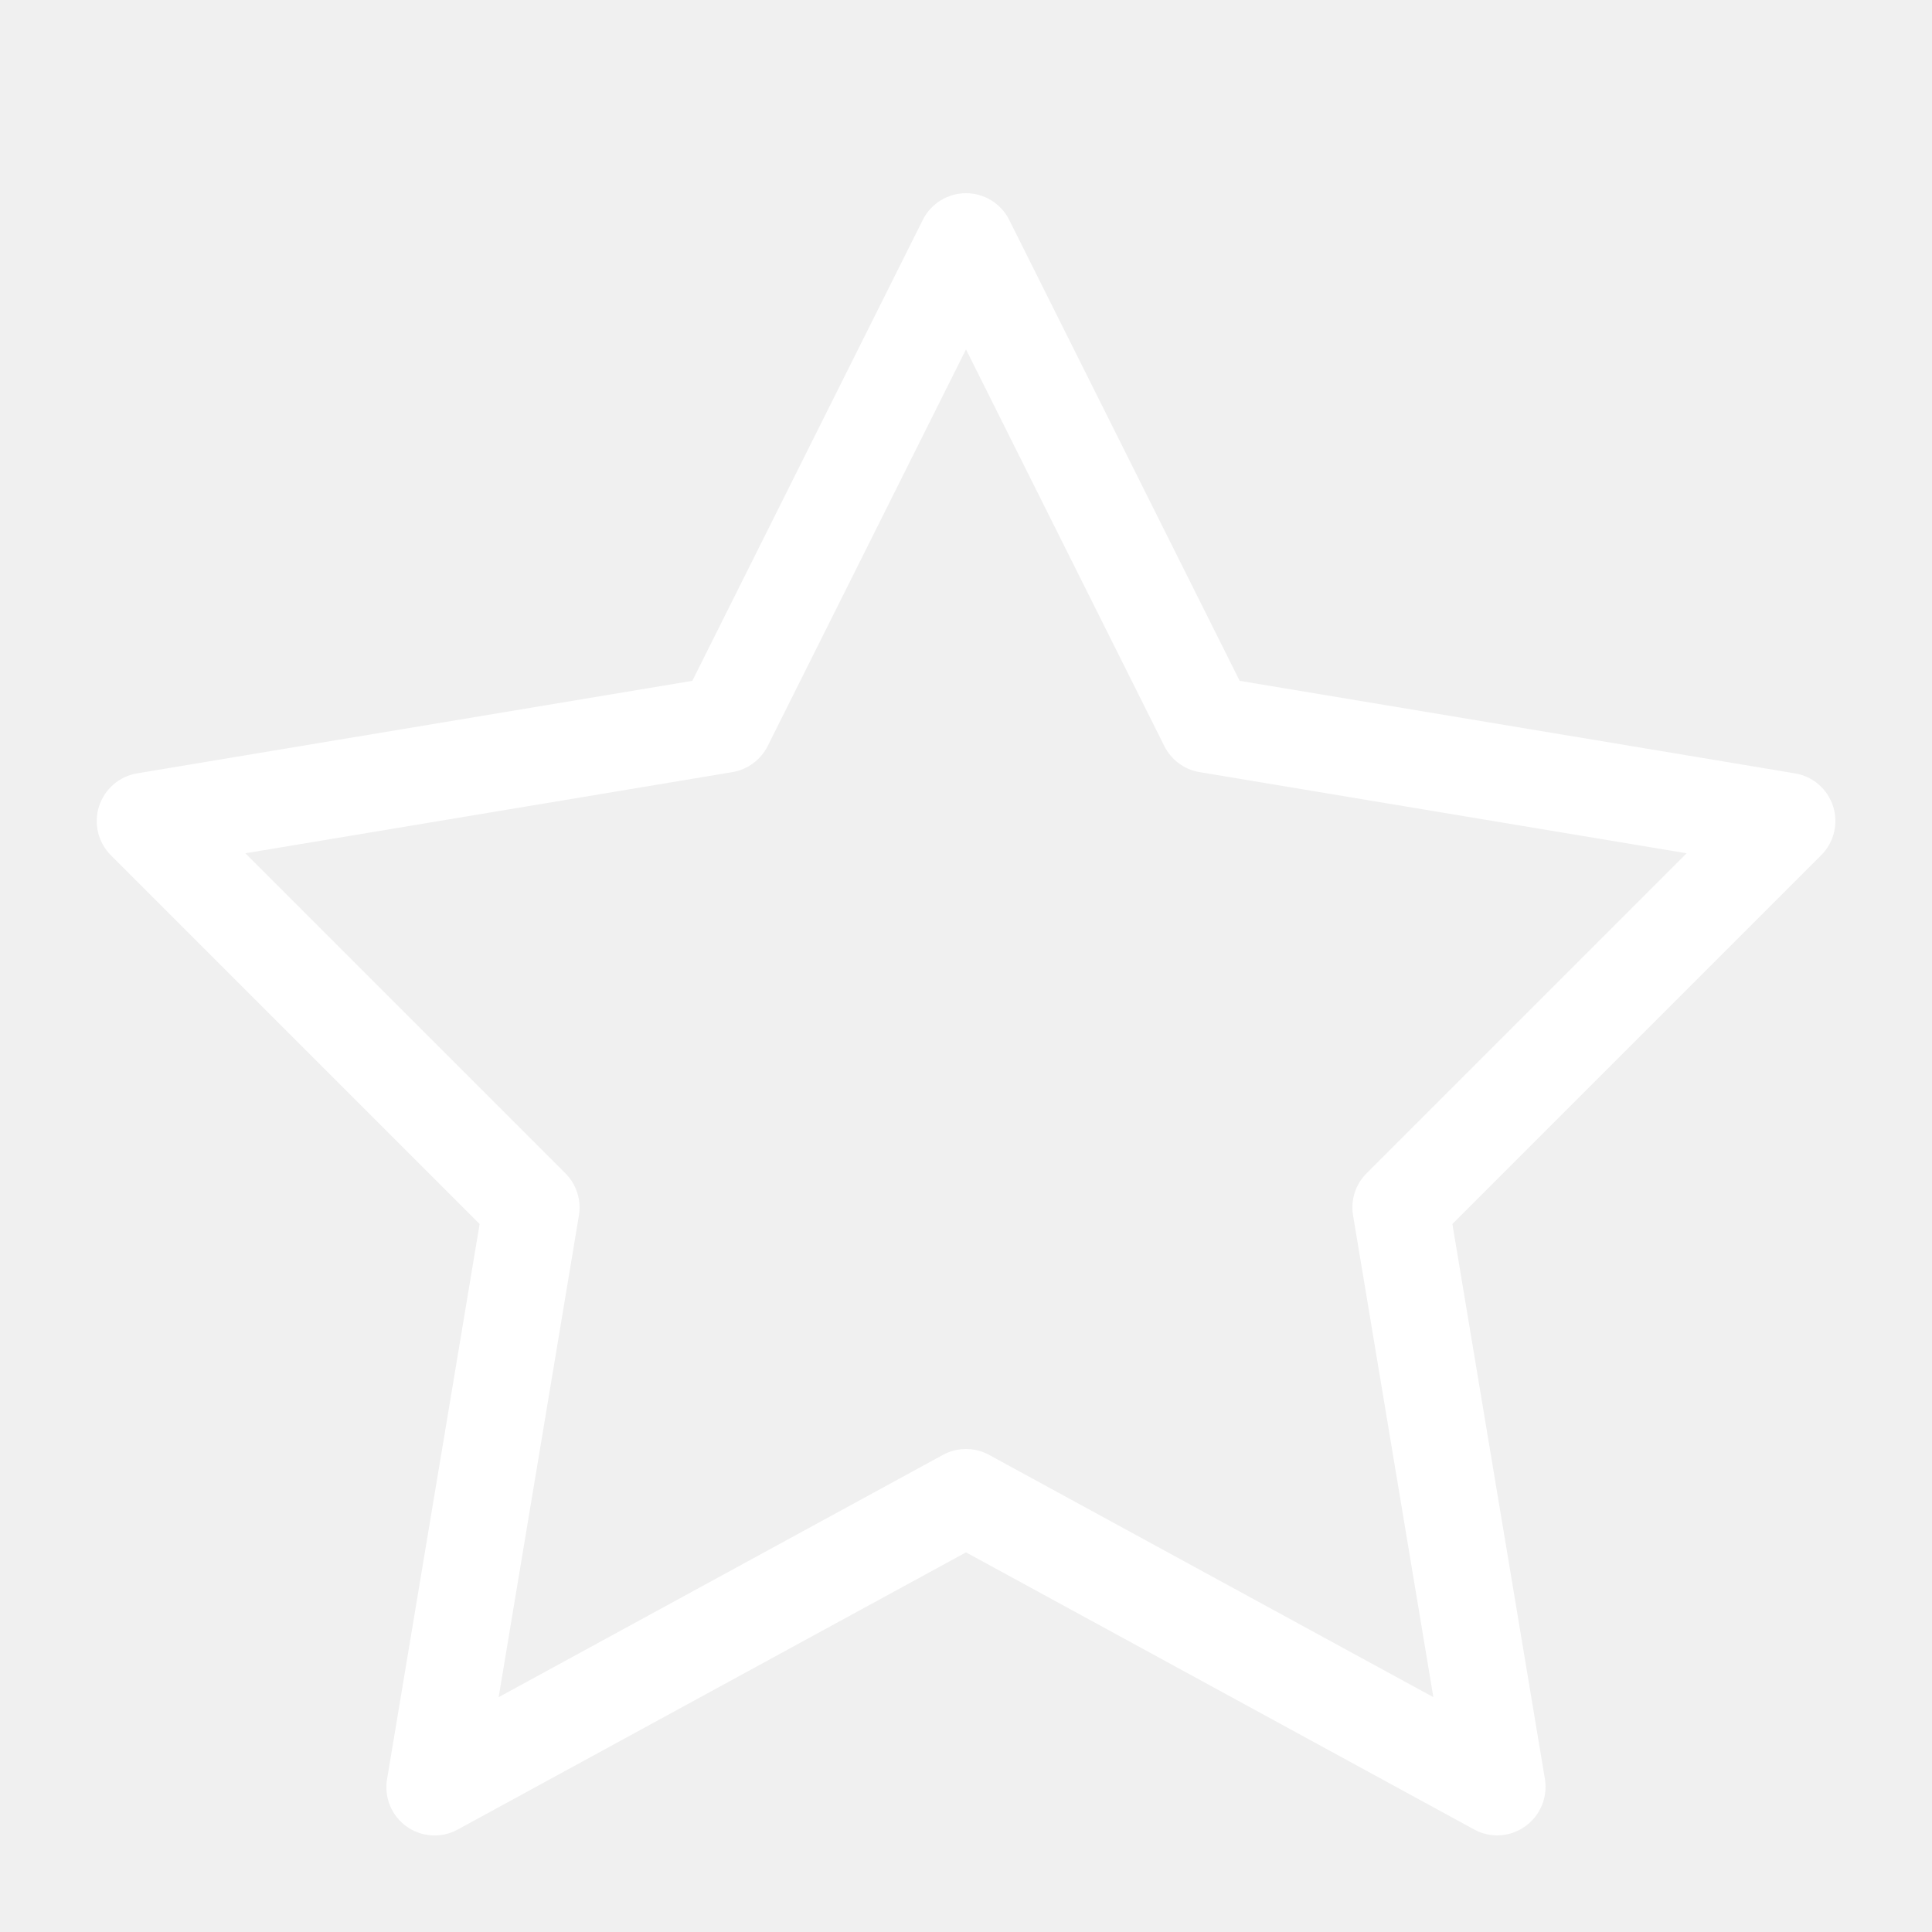
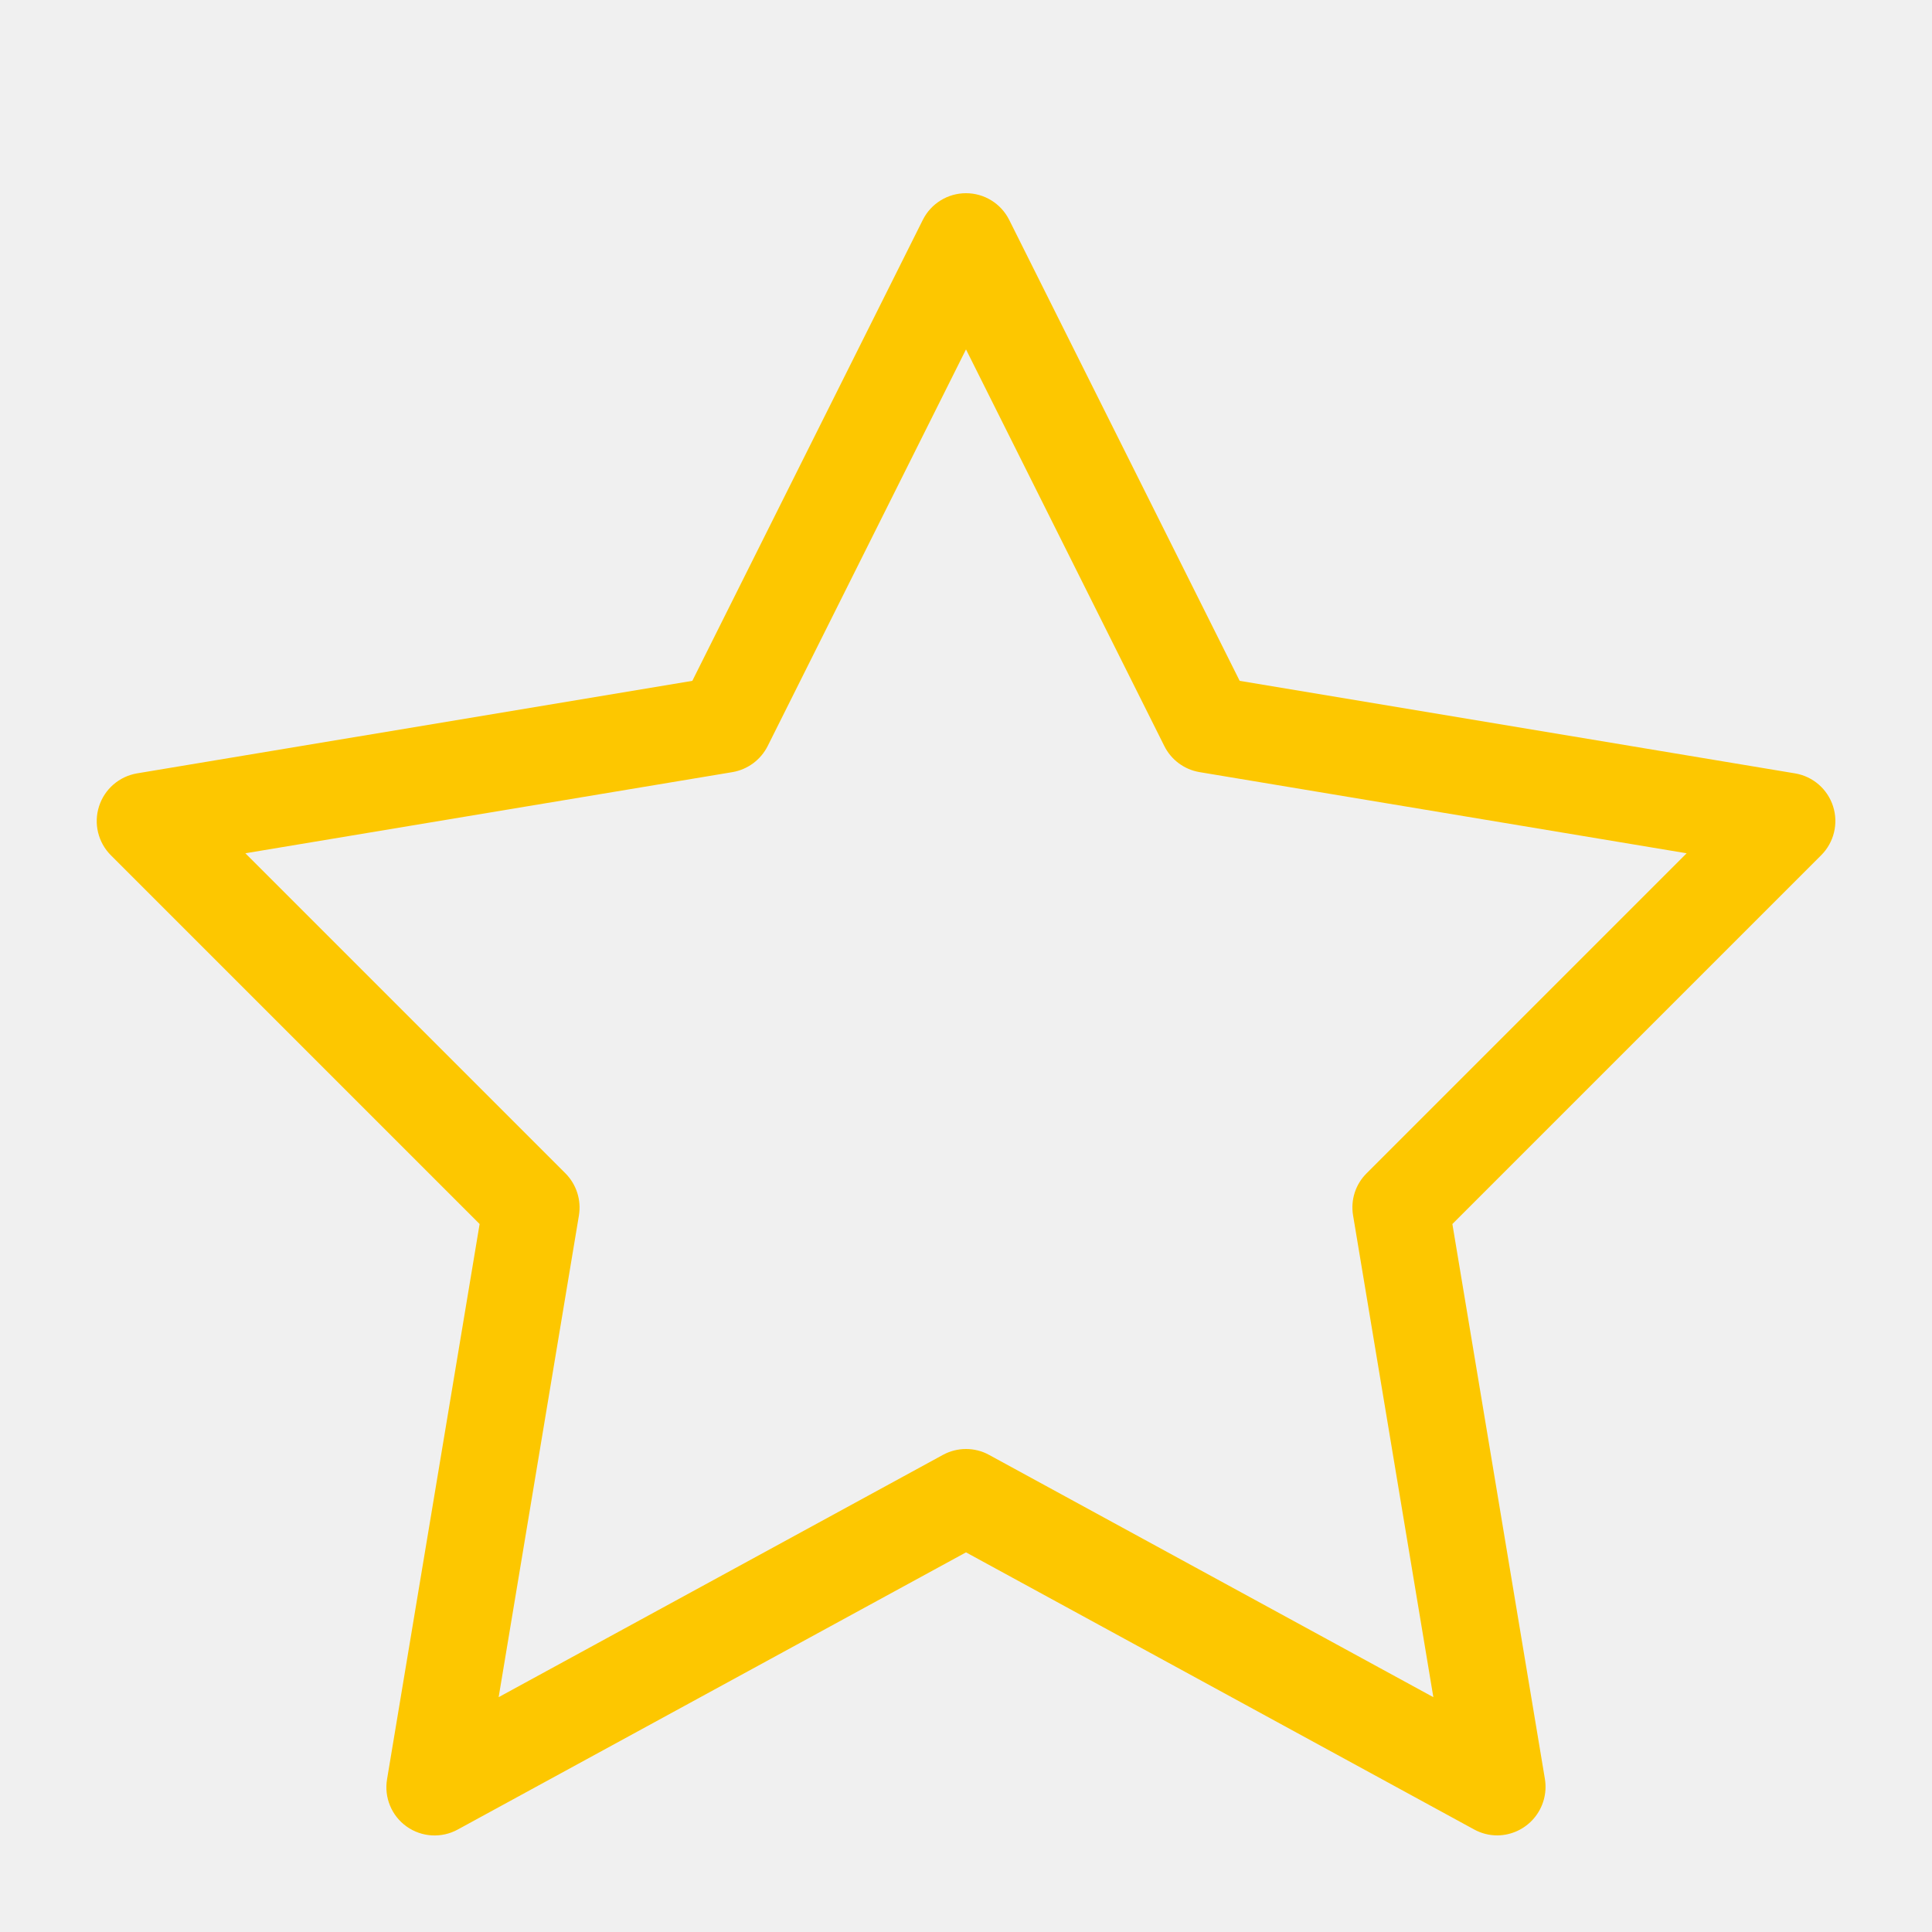
<svg xmlns="http://www.w3.org/2000/svg" width="20" height="20">
-   <path fill="#fff" d="M15.5 19a.497.497 0 0 1-.239-.061L10 16.07l-5.261 2.869a.499.499 0 0 1-.732-.522l.958-5.746-3.818-3.818a.501.501 0 0 1 .271-.847l5.749-.958 2.386-4.772a.5.5 0 0 1 .894 0l2.386 4.772 5.749.958a.5.5 0 0 1 .271.847l-3.818 3.818.958 5.746A.503.503 0 0 1 15.5 19zM10 15c.082 0 .165.02.239.061l4.599 2.508-.831-4.987a.497.497 0 0 1 .14-.436l3.313-3.313-5.042-.84a.5.5 0 0 1-.365-.27L10 3.617 7.947 7.723a.503.503 0 0 1-.365.27l-5.042.84 3.313 3.313a.502.502 0 0 1 .14.436l-.831 4.987 4.599-2.508A.497.497 0 0 1 10 15z" />
+   <path fill="#fdc700" d="M15.5 19a.497.497 0 0 1-.239-.061L10 16.07l-5.261 2.869a.499.499 0 0 1-.732-.522l.958-5.746-3.818-3.818a.501.501 0 0 1 .271-.847l5.749-.958 2.386-4.772a.5.5 0 0 1 .894 0l2.386 4.772 5.749.958a.5.5 0 0 1 .271.847l-3.818 3.818.958 5.746A.503.503 0 0 1 15.5 19zM10 15c.082 0 .165.02.239.061l4.599 2.508-.831-4.987a.497.497 0 0 1 .14-.436l3.313-3.313-5.042-.84a.5.5 0 0 1-.365-.27L10 3.617 7.947 7.723a.503.503 0 0 1-.365.27l-5.042.84 3.313 3.313a.502.502 0 0 1 .14.436l-.831 4.987 4.599-2.508A.497.497 0 0 1 10 15z" />
</svg>
